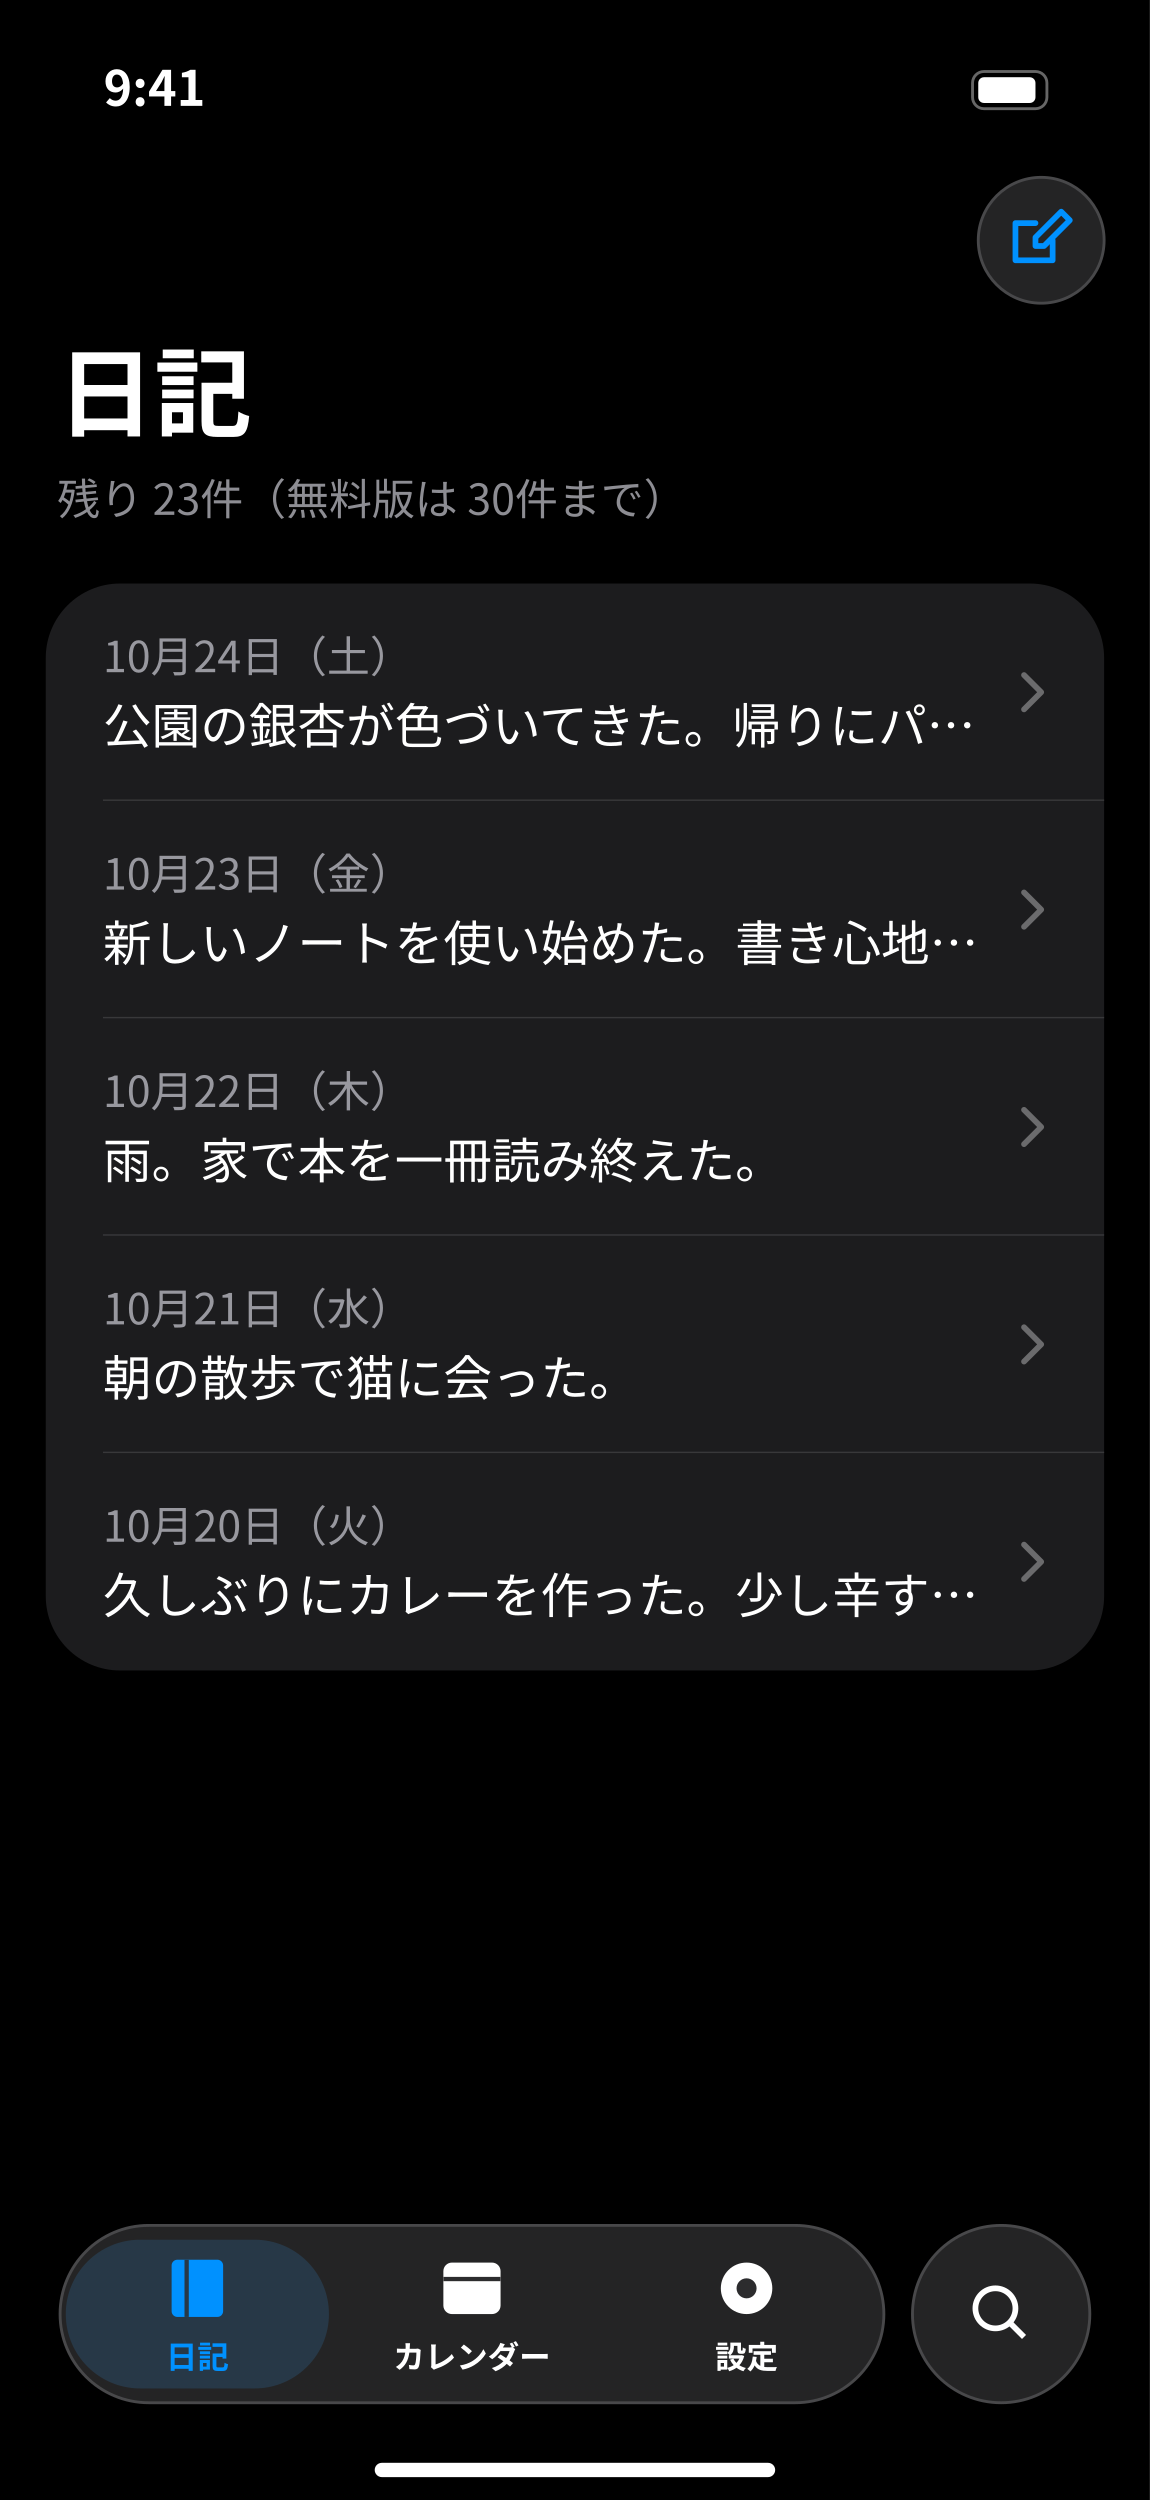
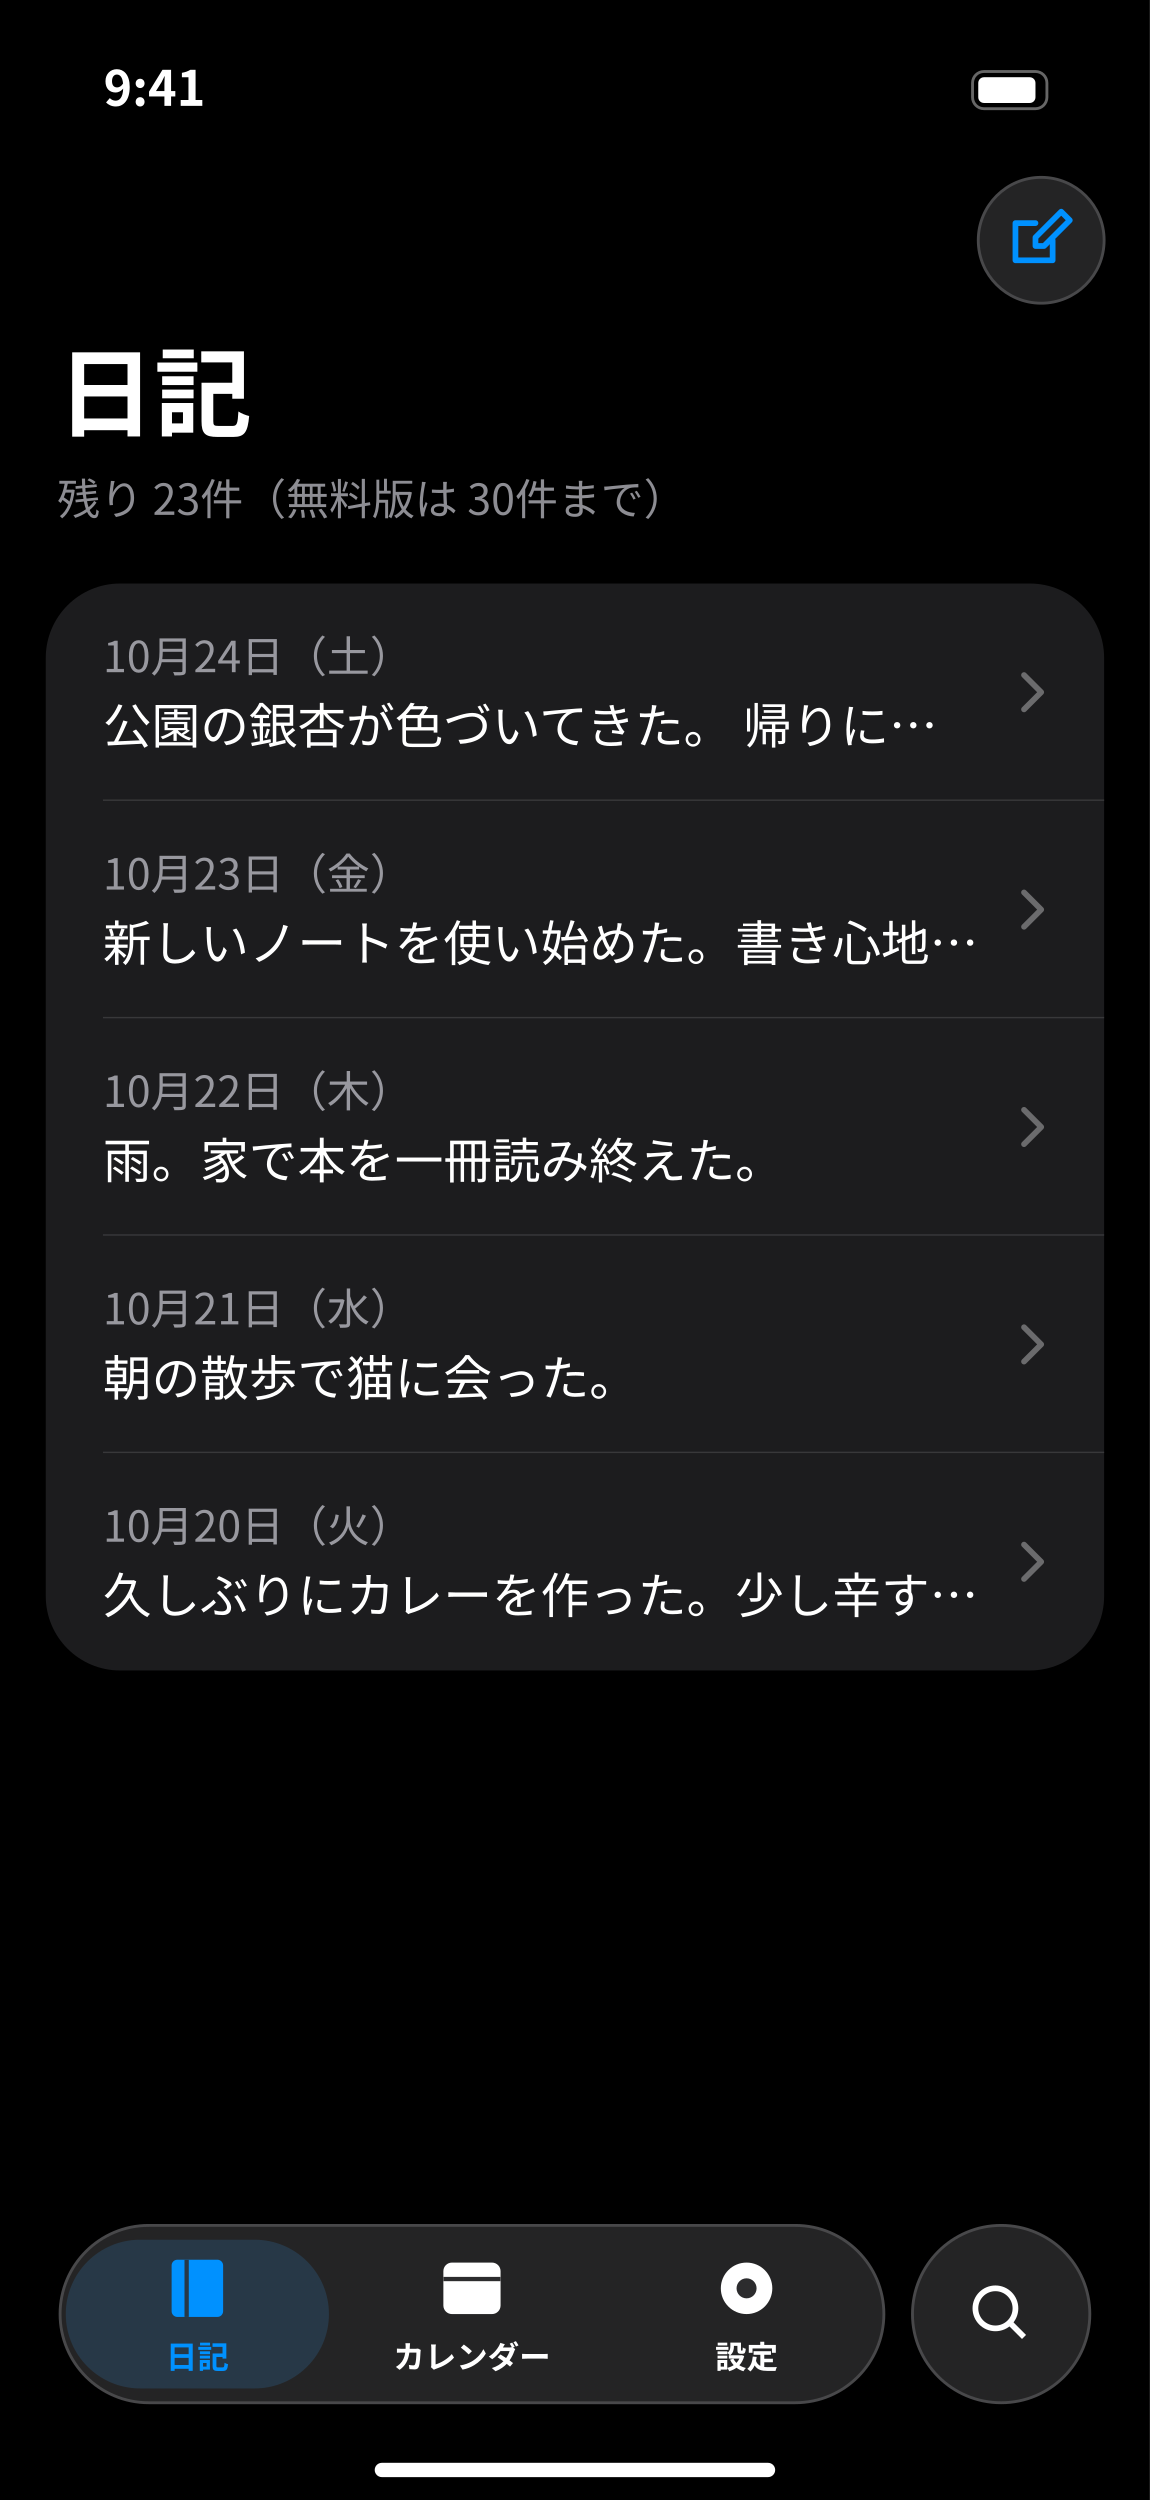
<svg xmlns="http://www.w3.org/2000/svg" width="402" height="874" viewBox="0 0 402 874" data-bg="#000000">
  <rect width="100%" height="100%" fill="#000000" />
  <text x="54" y="37" font-family="-apple-system, 'SF Pro Text', 'Hiragino Sans', 'Noto Sans JP', 'Noto Sans CJK JP', sans-serif" font-size="17" font-weight="600" fill="#FFFFFF" text-anchor="middle">9:41</text>
  <rect x="340" y="25" width="26" height="13" rx="4" fill="none" stroke="#FFFFFF" stroke-opacity="0.4" />
  <rect x="342" y="27" width="20" height="9" rx="2" fill="#FFFFFF" />
  <circle cx="364" cy="84" r="22" fill="#2C2C2E" fill-opacity="0.82" stroke="#48484A" />
  <g transform="translate(352,72) scale(1.0)" fill="none" stroke="#0091FF" stroke-width="2" stroke-linecap="round" stroke-linejoin="round">
    <path d="M3 6h7M3 6v13h13v-7" />
    <path d="M19 2l3 3-9 9h-3v-3z" />
  </g>
  <text x="20" y="150" font-family="-apple-system, 'SF Pro Text', 'Hiragino Sans', 'Noto Sans JP', 'Noto Sans CJK JP', sans-serif" font-size="34" font-weight="700" fill="#FFFFFF" text-anchor="start">日記</text>
  <text x="20" y="180" font-family="-apple-system, 'SF Pro Text', 'Hiragino Sans', 'Noto Sans JP', 'Noto Sans CJK JP', sans-serif" font-size="15" font-weight="400" fill="#EBEBF5" text-anchor="start" opacity="0.6">残り 23件（無料版は 30件まで）</text>
  <rect x="16" y="204" width="370" height="380" rx="26" fill="#1C1C1E" />
  <text x="36" y="235" font-family="-apple-system, 'SF Pro Text', 'Hiragino Sans', 'Noto Sans JP', 'Noto Sans CJK JP', sans-serif" font-size="15" font-weight="400" fill="#EBEBF5" text-anchor="start" opacity="0.6" data-bg="#1C1C1E">10月24日（土）</text>
-   <text x="36" y="260" font-family="-apple-system, 'SF Pro Text', 'Hiragino Sans', 'Noto Sans JP', 'Noto Sans CJK JP', sans-serif" font-size="17" font-weight="400" fill="#FFFFFF" text-anchor="start" data-bg="#1C1C1E">公園の銀杏が色づいてきた。帰りにパ…</text>
+   <text x="36" y="260" font-family="-apple-system, 'SF Pro Text', 'Hiragino Sans', 'Noto Sans JP', 'Noto Sans CJK JP', sans-serif" font-size="17" font-weight="400" fill="#FFFFFF" text-anchor="start" data-bg="#1C1C1E">公園の銀杏が色づいてきた。 帰りに…</text>
  <path d="M358 236l6 6-6 6" fill="none" stroke="#FFFFFF" stroke-opacity="0.35" stroke-width="2" stroke-linecap="round" stroke-linejoin="round" />
  <rect x="36" y="279.5" width="350" height="0.5" fill="#38383A" />
  <text x="36" y="311" font-family="-apple-system, 'SF Pro Text', 'Hiragino Sans', 'Noto Sans JP', 'Noto Sans CJK JP', sans-serif" font-size="15" font-weight="400" fill="#EBEBF5" text-anchor="start" opacity="0.6" data-bg="#1C1C1E">10月23日（金）</text>
  <text x="36" y="336" font-family="-apple-system, 'SF Pro Text', 'Hiragino Sans', 'Noto Sans JP', 'Noto Sans CJK JP', sans-serif" font-size="17" font-weight="400" fill="#FFFFFF" text-anchor="start" data-bg="#1C1C1E">新しいノートを使い始めた。書き心地…</text>
  <path d="M358 312l6 6-6 6" fill="none" stroke="#FFFFFF" stroke-opacity="0.35" stroke-width="2" stroke-linecap="round" stroke-linejoin="round" />
  <rect x="36" y="355.5" width="350" height="0.5" fill="#38383A" />
  <text x="36" y="387" font-family="-apple-system, 'SF Pro Text', 'Hiragino Sans', 'Noto Sans JP', 'Noto Sans CJK JP', sans-serif" font-size="15" font-weight="400" fill="#EBEBF5" text-anchor="start" opacity="0.6" data-bg="#1C1C1E">10月22日（木）</text>
  <text x="36" y="412" font-family="-apple-system, 'SF Pro Text', 'Hiragino Sans', 'Noto Sans JP', 'Noto Sans CJK JP', sans-serif" font-size="17" font-weight="400" fill="#FFFFFF" text-anchor="start" data-bg="#1C1C1E">雨。家で本を一冊読み終えた。</text>
  <path d="M358 388l6 6-6 6" fill="none" stroke="#FFFFFF" stroke-opacity="0.35" stroke-width="2" stroke-linecap="round" stroke-linejoin="round" />
  <rect x="36" y="431.5" width="350" height="0.5" fill="#38383A" />
  <text x="36" y="463" font-family="-apple-system, 'SF Pro Text', 'Hiragino Sans', 'Noto Sans JP', 'Noto Sans CJK JP', sans-serif" font-size="15" font-weight="400" fill="#EBEBF5" text-anchor="start" opacity="0.6" data-bg="#1C1C1E">10月21日（水）</text>
  <text x="36" y="488" font-family="-apple-system, 'SF Pro Text', 'Hiragino Sans', 'Noto Sans JP', 'Noto Sans CJK JP', sans-serif" font-size="17" font-weight="400" fill="#FFFFFF" text-anchor="start" data-bg="#1C1C1E">朝の散歩で猫に会った。</text>
  <path d="M358 464l6 6-6 6" fill="none" stroke="#FFFFFF" stroke-opacity="0.35" stroke-width="2" stroke-linecap="round" stroke-linejoin="round" />
  <rect x="36" y="507.5" width="350" height="0.5" fill="#38383A" />
  <text x="36" y="539" font-family="-apple-system, 'SF Pro Text', 'Hiragino Sans', 'Noto Sans JP', 'Noto Sans CJK JP', sans-serif" font-size="15" font-weight="400" fill="#EBEBF5" text-anchor="start" opacity="0.6" data-bg="#1C1C1E">10月20日（火）</text>
  <text x="36" y="564" font-family="-apple-system, 'SF Pro Text', 'Hiragino Sans', 'Noto Sans JP', 'Noto Sans CJK JP', sans-serif" font-size="17" font-weight="400" fill="#FFFFFF" text-anchor="start" data-bg="#1C1C1E">久しぶりにカレーを作った。少し辛す…</text>
  <path d="M358 540l6 6-6 6" fill="none" stroke="#FFFFFF" stroke-opacity="0.35" stroke-width="2" stroke-linecap="round" stroke-linejoin="round" />
  <rect x="21.0" y="778" width="288" height="62" rx="31" fill="#2C2C2E" fill-opacity="0.82" stroke="#48484A" />
  <rect x="23.0" y="783" width="92" height="52" rx="26" fill="#273847" />
  <rect x="60.0" y="790" width="18" height="20" rx="2" fill="#0091FF" />
  <rect x="64.5" y="790" width="1.5" height="20" fill="#273847" />
  <text x="69.0" y="828" font-family="-apple-system, 'SF Pro Text', 'Hiragino Sans', 'Noto Sans JP', 'Noto Sans CJK JP', sans-serif" font-size="11" font-weight="600" fill="#0091FF" text-anchor="middle" data-bg="#273847">日記</text>
  <rect x="155.0" y="791" width="20" height="18" rx="3" fill="#FFFFFF" />
  <rect x="155.0" y="796" width="20" height="1.5" fill="#2C2C2E" />
  <text x="165.0" y="828" font-family="-apple-system, 'SF Pro Text', 'Hiragino Sans', 'Noto Sans JP', 'Noto Sans CJK JP', sans-serif" font-size="11" font-weight="600" fill="#FFFFFF" text-anchor="middle" data-bg="#2C2C2E">カレンダー</text>
  <circle cx="261.0" cy="800" r="9" fill="#FFFFFF" />
  <circle cx="261.0" cy="800" r="3.5" fill="#2C2C2E" />
  <text x="261.0" y="828" font-family="-apple-system, 'SF Pro Text', 'Hiragino Sans', 'Noto Sans JP', 'Noto Sans CJK JP', sans-serif" font-size="11" font-weight="600" fill="#FFFFFF" text-anchor="middle" data-bg="#2C2C2E">設定</text>
  <circle cx="350.0" cy="809.0" r="31.0" fill="#2C2C2E" fill-opacity="0.82" stroke="#48484A" />
  <g fill="none" stroke="#FFFFFF" stroke-width="2">
    <circle cx="348.0" cy="807.0" r="7" />
    <path d="M353.0 812.0l5 5" />
  </g>
  <rect x="131.0" y="861" width="140" height="5" rx="2.5" fill="#FFFFFF" />
</svg>
